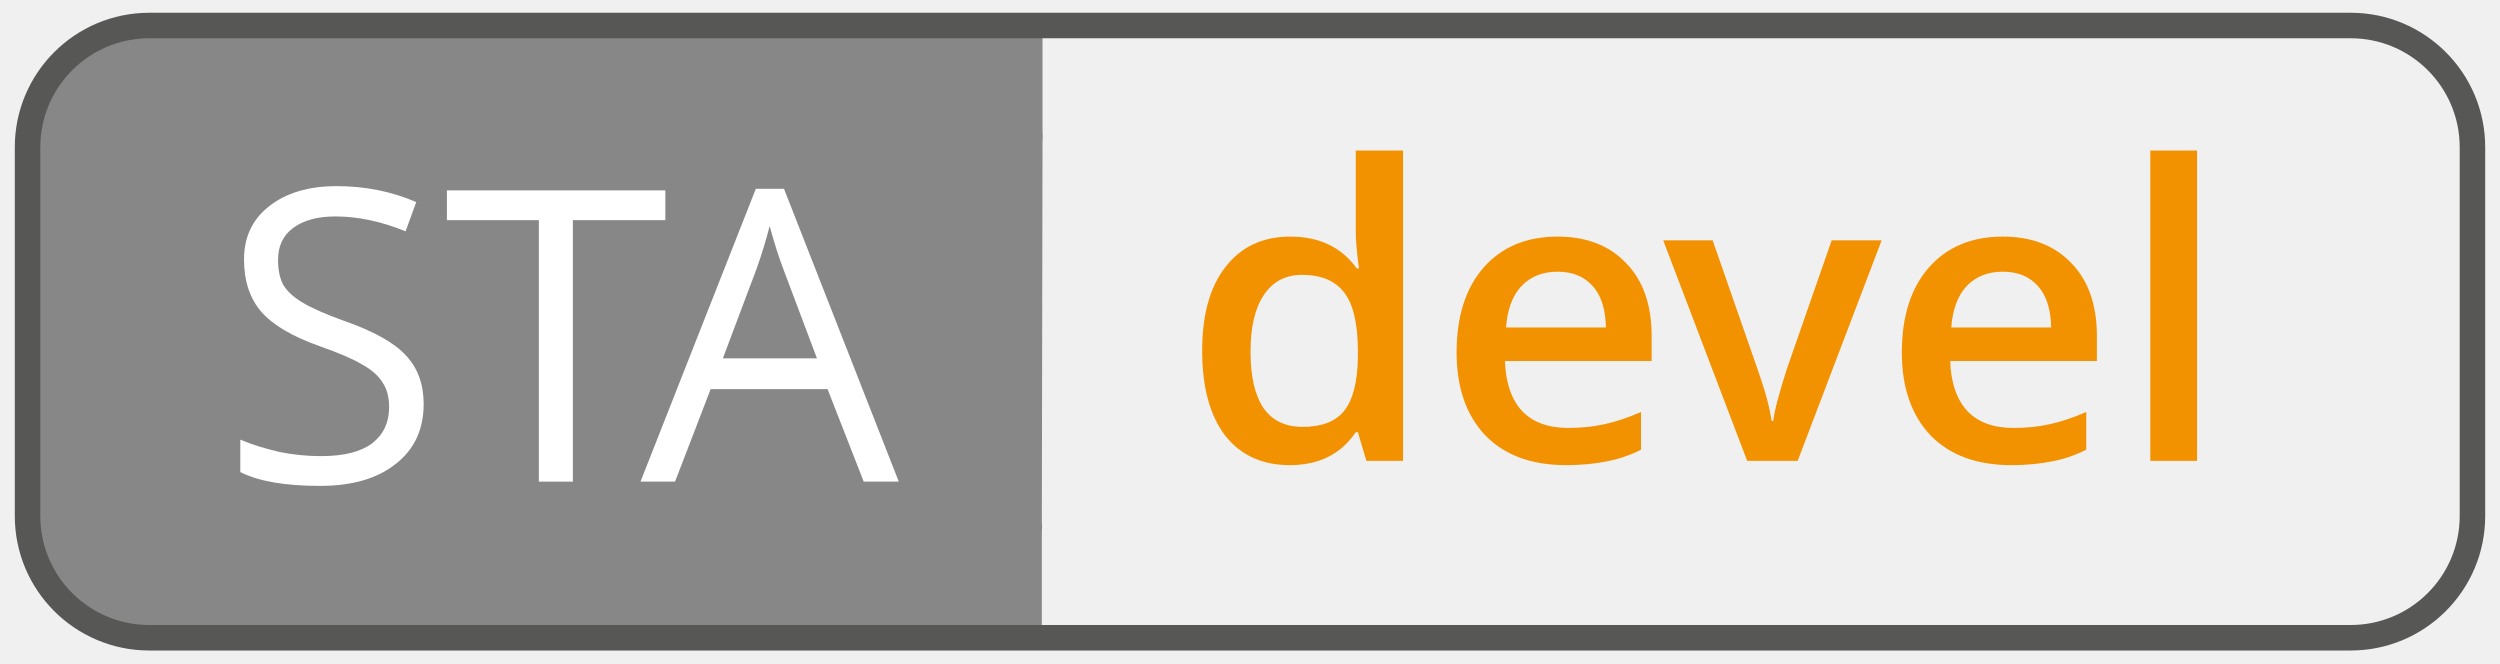
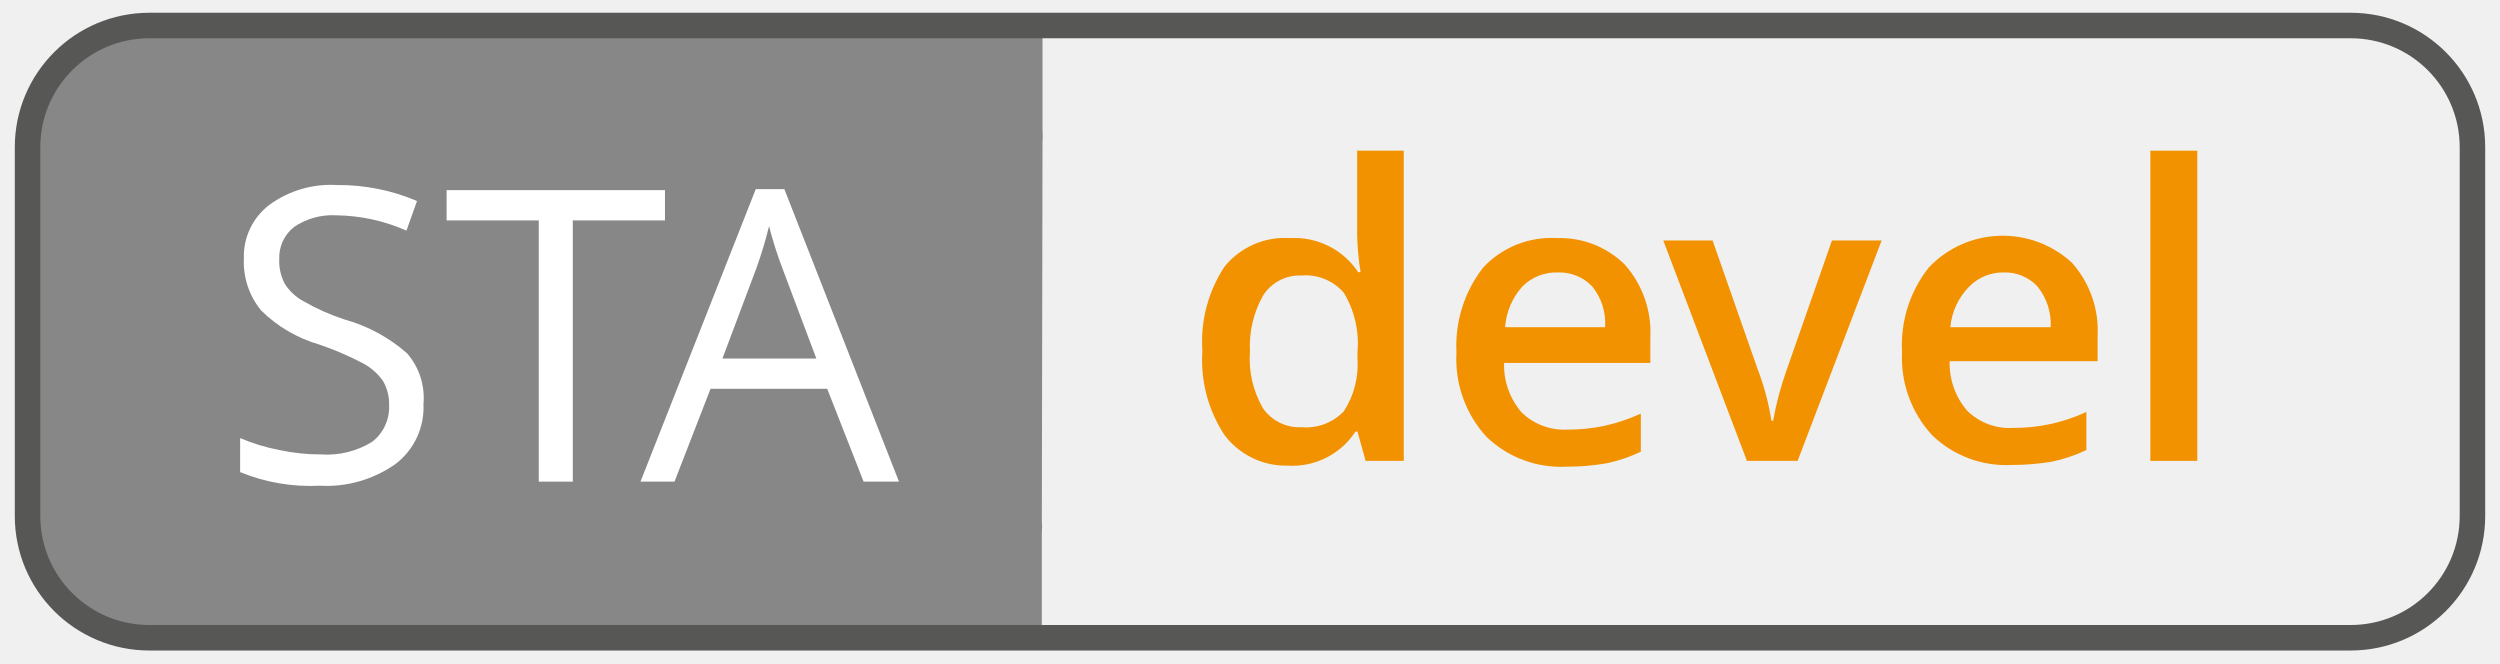
<svg xmlns="http://www.w3.org/2000/svg" id="Layer_1" data-name="Layer 1" viewBox="0 0 73.5 19.5">
  <defs>
-     <style>.cls-1{fill:#878787;}.cls-2{fill:none;stroke:#575756;stroke-miterlimit:10;stroke-width:0.75px;}.cls-3,.cls-5{font-size:12px;}.cls-3{fill:#fff;font-family:OpenSans, Open Sans;}.cls-4{letter-spacing:-0.07em;}.cls-5{fill:#f39200;font-family:OpenSans-Semibold, Open Sans;font-weight:600;}.cls-6{letter-spacing:-0.02em;}</style>
+     <style>.cls-1{fill:#878787;}.cls-2{fill:none;stroke:#575756;stroke-miterlimit:10;stroke-width:0.75px;}.cls-3{fill:#fff;}.cls-4{fill:#f39200;}</style>
  </defs>
  <path class="cls-1" d="M30.65,4.19a2.17,2.17,0,0,0,0-.36V.75H4.54A3.61,3.61,0,0,0,.81,4.19V15.31a3.61,3.61,0,0,0,3.73,3.44H30.63V15.67a2.17,2.17,0,0,0,0-.36Z" />
  <rect class="cls-2" x="0.81" y="0.75" width="71.88" height="18" rx="3.58" />
-   <text class="cls-3" transform="translate(6.44 14.16)">S<tspan class="cls-4" x="6.59" y="0">T</tspan>
-     <tspan x="12.39" y="0">A</tspan>
-   </text>
-   <text class="cls-5" transform="translate(34.75 13.55)">d<tspan class="cls-6" x="7.48" y="0">e</tspan>
-     <tspan x="14.15" y="0">vel</tspan>
-   </text>
+   <path class="cls-3" d="M12.45,11.88a2.09,2.09,0,0,1-.82,1.76,3.52,3.52,0,0,1-2.23.64,5.44,5.44,0,0,1-2.34-.4v-1a5.53,5.53,0,0,0,1.15.35,5.71,5.71,0,0,0,1.23.13,2.52,2.52,0,0,0,1.5-.37,1.28,1.28,0,0,0,.5-1.06,1.36,1.36,0,0,0-.18-.73,1.7,1.7,0,0,0-.59-.52,9.23,9.23,0,0,0-1.28-.55,4,4,0,0,1-1.71-1,2.24,2.24,0,0,1-.51-1.53,1.9,1.9,0,0,1,.74-1.57,3.06,3.06,0,0,1,2-.59,5.84,5.84,0,0,1,2.35.47l-.31.87a5.25,5.25,0,0,0-2.06-.45,2,2,0,0,0-1.24.34,1.14,1.14,0,0,0-.44.94,1.44,1.44,0,0,0,.16.73,1.5,1.5,0,0,0,.56.52,6.4,6.4,0,0,0,1.19.53,4.66,4.66,0,0,1,1.85,1A2,2,0,0,1,12.45,11.88Z" />
+   <path class="cls-3" d="M16.84,14.16h-1V6.48H13.13V5.59h6.42v.89H16.84Z" />
+   <path class="cls-3" d="M25.39,14.16l-1.07-2.73H20.89l-1.06,2.73h-1l3.39-8.6h.84l3.37,8.6ZM24,10.54,23,7.88a11.4,11.4,0,0,1-.39-1.23,12.47,12.47,0,0,1-.37,1.23l-1,2.66Z" />
+   <path class="cls-4" d="M35.35,10.32A4,4,0,0,1,36,7.84,2.28,2.28,0,0,1,37.93,7a2.25,2.25,0,0,1,2,1H40a7.85,7.85,0,0,1-.1-1.11V4.43h1.37v9.12H40.15l-.24-.86h-.06a2.22,2.22,0,0,1-2,1A2.26,2.26,0,0,1,36,12.79,4,4,0,0,1,35.35,10.32Zm1.4,0A2.88,2.88,0,0,0,37.13,12a1.3,1.3,0,0,0,1.14.56,1.53,1.53,0,0,0,1.24-.47,2.53,2.53,0,0,0,.4-1.55v-.19a2.88,2.88,0,0,0-.4-1.74,1.48,1.48,0,0,0-1.25-.51,1.27,1.27,0,0,0-1.12.58A3,3,0,0,0,36.75,10.34Z" />
+   <path class="cls-4" d="M42.82,10.36a3.73,3.73,0,0,1,.79-2.5A2.74,2.74,0,0,1,45.77,7a2.71,2.71,0,0,1,2,.78,3,3,0,0,1,.75,2.15v.74H44.22a2.13,2.13,0,0,0,.51,1.45,1.8,1.8,0,0,0,1.36.51,5.2,5.2,0,0,0,1.08-.11,5.39,5.39,0,0,0,1.07-.36v1.12a4.44,4.44,0,0,1-1,.34,6.84,6.84,0,0,1-1.18.1,3.15,3.15,0,0,1-2.36-.88A3.39,3.39,0,0,1,42.82,10.36Zm1.43-.74h2.94a1.71,1.71,0,0,0-.38-1.2,1.32,1.32,0,0,0-1-.41,1.41,1.41,0,0,0-1.05.41A2,2,0,0,0,44.25,9.62Z" />
+   <path class="cls-4" d="M48.9,7.07h1.45l1.32,3.77a7.38,7.38,0,0,1,.41,1.53h.05a9.44,9.44,0,0,1,.41-1.53l1.32-3.77h1.46l-2.47,6.48H51.36Z" />
+   <path class="cls-4" d="M55.92,10.36a3.68,3.68,0,0,1,.79-2.5,3,3,0,0,1,4.21-.13,3,3,0,0,1,.75,2.15v.74H57.32a2.13,2.13,0,0,0,.51,1.45,1.77,1.77,0,0,0,1.36.51,5,5,0,0,0,2.15-.47v1.12a4.44,4.44,0,0,1-1,.34,7,7,0,0,1-1.19.1,3.13,3.13,0,0,1-2.35-.88A3.35,3.35,0,0,1,55.92,10.36Zm1.42-.74h2.95a1.76,1.76,0,0,0-.39-1.2,1.3,1.3,0,0,0-1-.41,1.39,1.39,0,0,0-1,.41A1.94,1.94,0,0,0,57.34,9.62Z" />
+   <path class="cls-4" d="M63.22,13.55V4.43H64.6v9.12Z" />
</svg>
